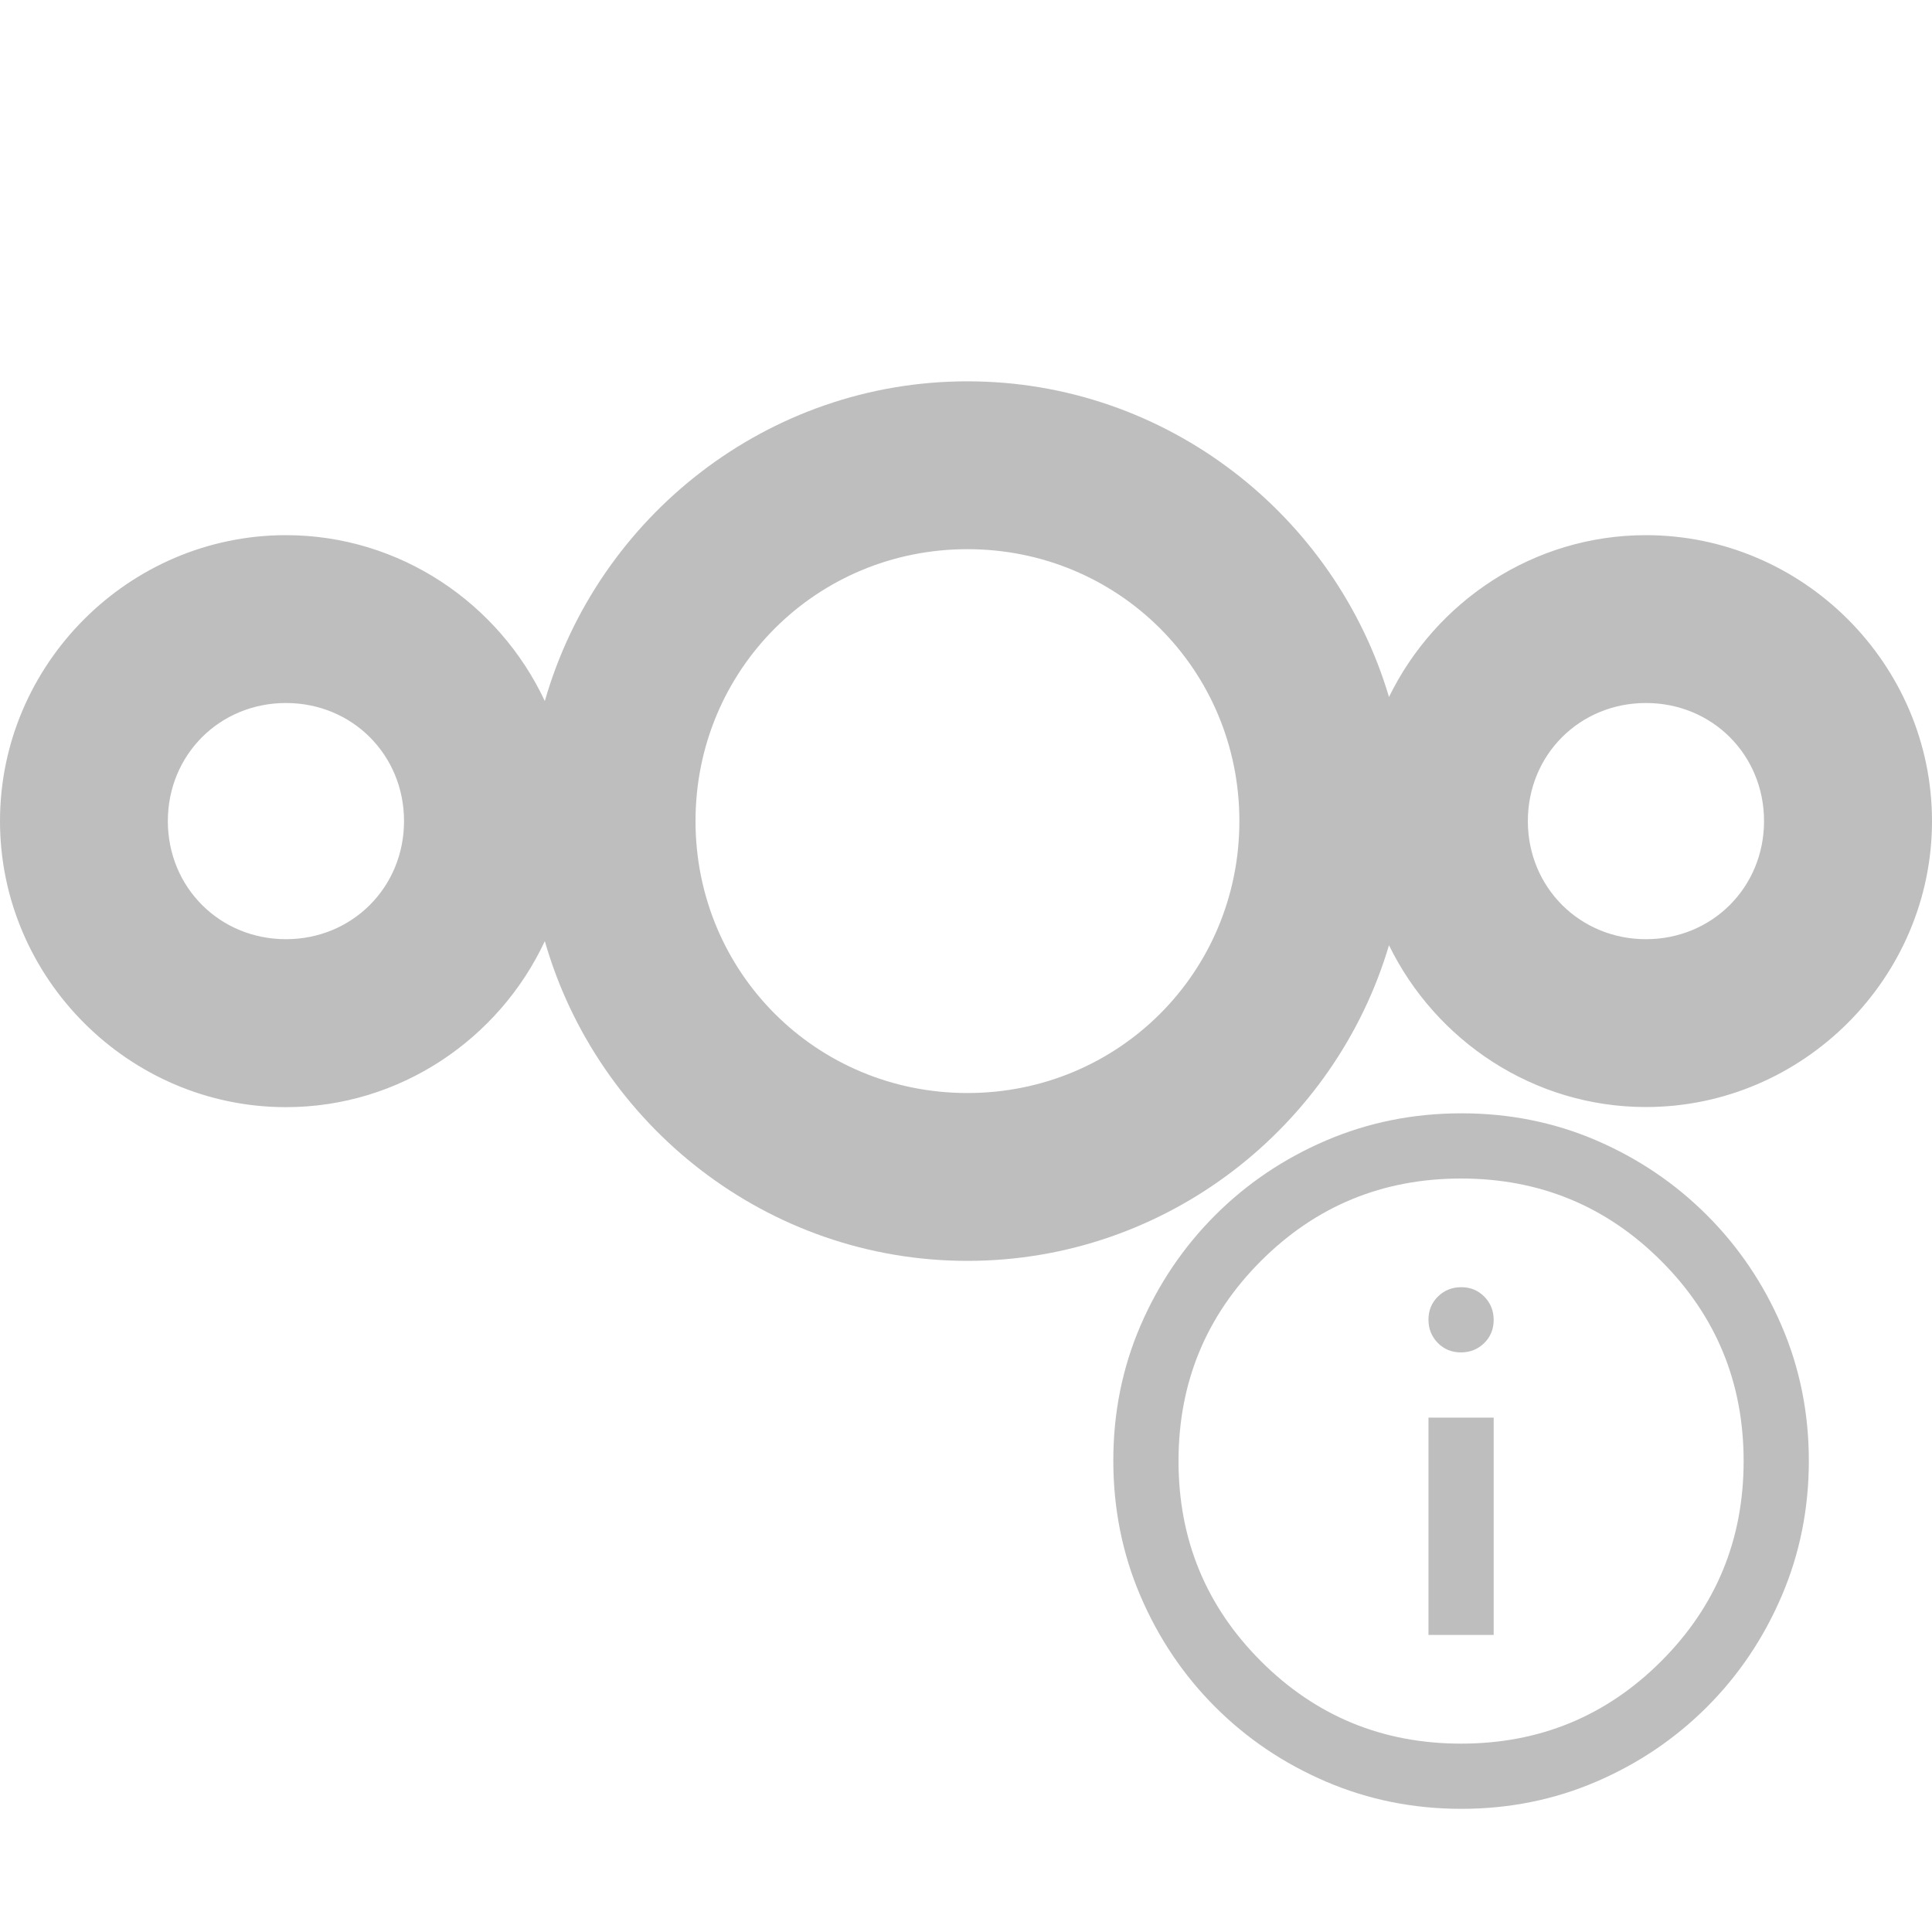
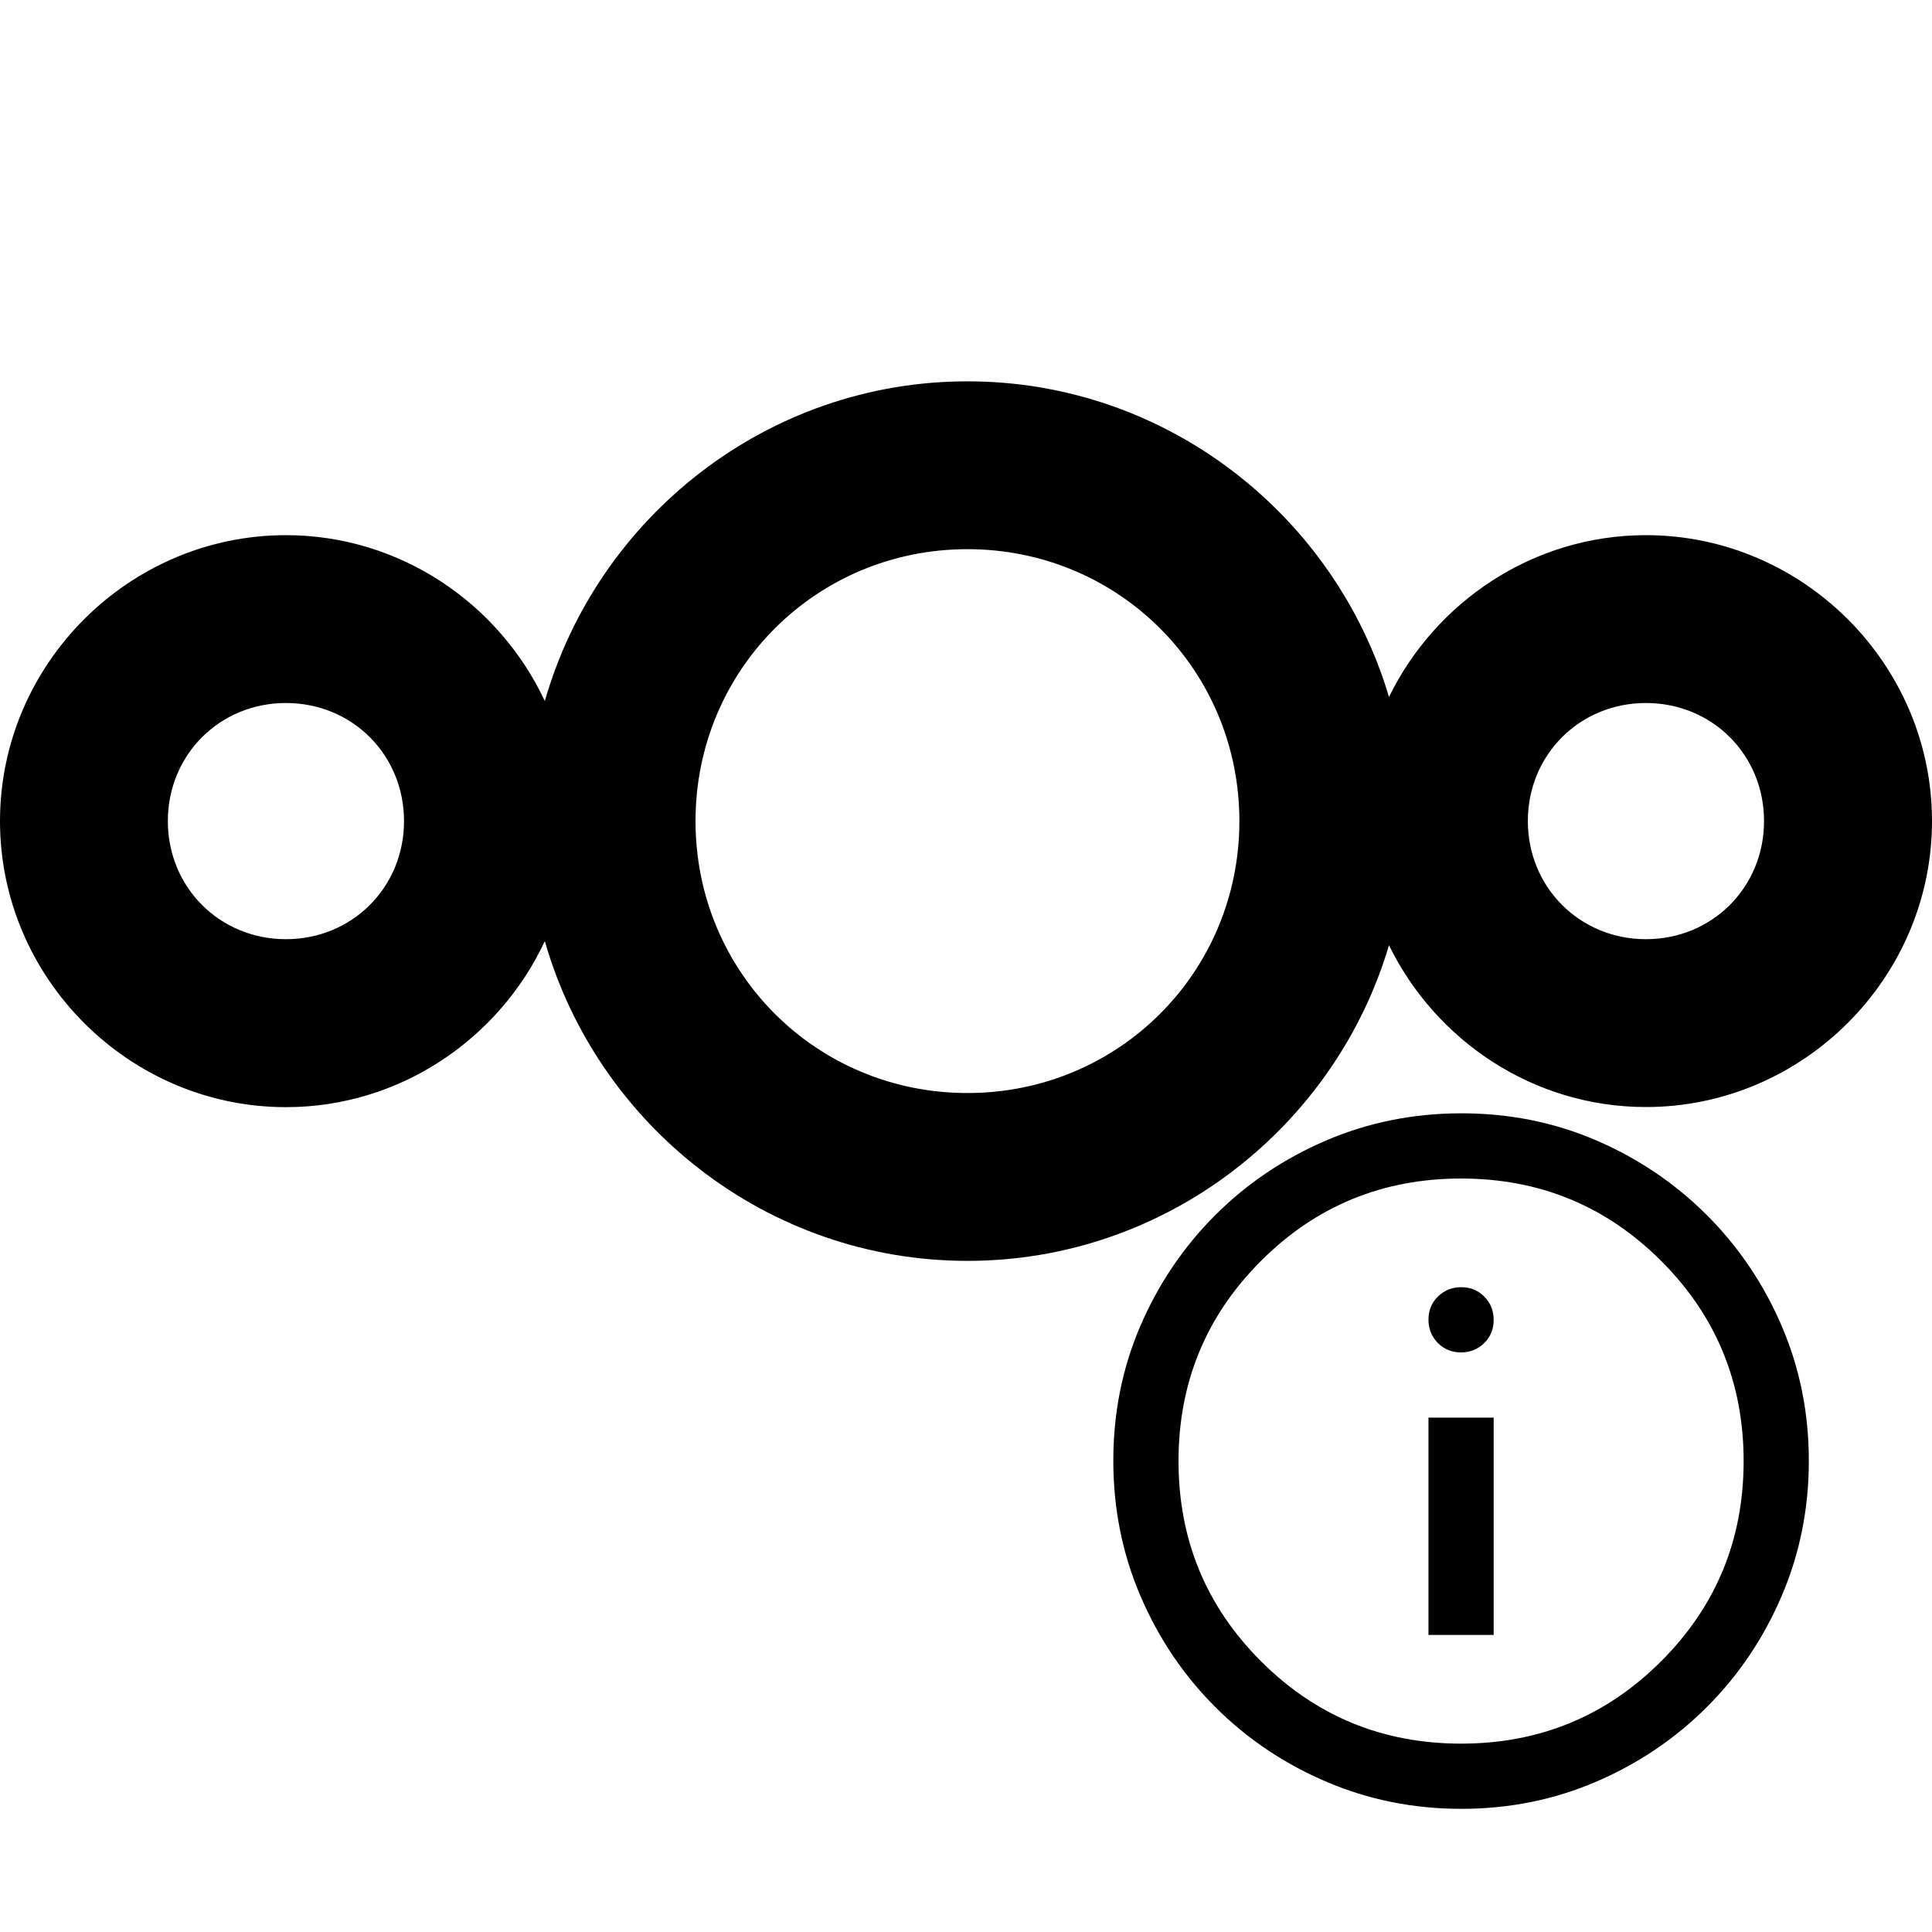
<svg xmlns="http://www.w3.org/2000/svg" width="16" height="16" viewBox="0 0 16 16">
  <g transform="translate(0,-1.2)">
-     <path fill="#bebebe" fill-rule="nonzero" d="m 8.012,4.358 c -1.658,0 -3.064,1.124 -3.5,2.648 C 4.134,6.198 3.313,5.632 2.368,5.632 1.068,5.632 0,6.7 0,8 c 0,1.3 1.068,2.369 2.368,2.369 0.945,0 1.766,-0.566 2.144,-1.375 0.436,1.523 1.841,2.648 3.5,2.648 1.646,0 3.045,-1.108 3.491,-2.614 0.386,0.79 1.196,1.34 2.128,1.34 C 14.931,10.368 16,9.299 16,8 c 0,-1.3 -1.069,-2.368 -2.369,-2.368 -0.932,0 -1.742,0.55 -2.128,1.34 -0.447,-1.506 -1.845,-2.614 -3.491,-2.614 z m 0,1.39 c 1.252,0 2.252,1 2.252,2.252 0,1.252 -1,2.252 -2.252,2.252 -1.252,0 -2.252,-1 -2.252,-2.252 0,-1.252 1,-2.252 2.252,-2.252 z m -5.644,1.274 c 0.549,0 0.978,0.429 0.978,0.978 0,0.549 -0.43,0.978 -0.978,0.978 -0.549,0 -0.978,-0.43 -0.978,-0.978 0,-0.549 0.429,-0.978 0.978,-0.978 z m 11.263,0 c 0.549,0 0.978,0.429 0.978,0.978 0,0.549 -0.43,0.978 -0.978,0.978 -0.548,0 -0.978,-0.43 -0.978,-0.978 0,-0.549 0.429,-0.978 0.978,-0.978 z" />
+     <path fill="currentColor" fill-rule="nonzero" d="m 8.012,4.358 c -1.658,0 -3.064,1.124 -3.5,2.648 C 4.134,6.198 3.313,5.632 2.368,5.632 1.068,5.632 0,6.7 0,8 c 0,1.3 1.068,2.369 2.368,2.369 0.945,0 1.766,-0.566 2.144,-1.375 0.436,1.523 1.841,2.648 3.5,2.648 1.646,0 3.045,-1.108 3.491,-2.614 0.386,0.79 1.196,1.34 2.128,1.34 C 14.931,10.368 16,9.299 16,8 c 0,-1.3 -1.069,-2.368 -2.369,-2.368 -0.932,0 -1.742,0.55 -2.128,1.34 -0.447,-1.506 -1.845,-2.614 -3.491,-2.614 z m 0,1.39 c 1.252,0 2.252,1 2.252,2.252 0,1.252 -1,2.252 -2.252,2.252 -1.252,0 -2.252,-1 -2.252,-2.252 0,-1.252 1,-2.252 2.252,-2.252 z m -5.644,1.274 c 0.549,0 0.978,0.429 0.978,0.978 0,0.549 -0.43,0.978 -0.978,0.978 -0.549,0 -0.978,-0.43 -0.978,-0.978 0,-0.549 0.429,-0.978 0.978,-0.978 z m 11.263,0 c 0.549,0 0.978,0.429 0.978,0.978 0,0.549 -0.43,0.978 -0.978,0.978 -0.548,0 -0.978,-0.43 -0.978,-0.978 0,-0.549 0.429,-0.978 0.978,-0.978 z" />
  </g>
-   <g transform="translate(8.5,8.5) scale(0.45)" fill="#bebebe">
-     <path fill-rule="nonzero" d="M7.4,11.2 L8.6,11.2 L8.6,7.2 L7.4,7.2 L7.4,11.2 Z M7.997,6 C8.166,6 8.308,5.943 8.425,5.829 C8.542,5.714 8.6,5.572 8.6,5.403 C8.6,5.234 8.543,5.092 8.429,4.975 C8.314,4.858 8.172,4.8 8.003,4.8 C7.834,4.8 7.692,4.857 7.575,4.971 C7.458,5.086 7.4,5.228 7.4,5.397 C7.4,5.566 7.457,5.708 7.571,5.825 C7.686,5.942 7.828,6 7.997,6 Z M8.005,14.4 C7.124,14.4 6.294,14.233 5.517,13.9 C4.739,13.567 4.058,13.108 3.475,12.525 C2.892,11.942 2.433,11.261 2.1,10.484 C1.767,9.707 1.6,8.876 1.6,7.992 C1.6,7.109 1.767,6.281 2.1,5.508 C2.433,4.736 2.892,4.058 3.475,3.475 C4.058,2.892 4.739,2.433 5.516,2.1 C6.293,1.767 7.124,1.6 8.008,1.6 C8.891,1.6 9.719,1.767 10.492,2.1 C11.264,2.433 11.942,2.892 12.525,3.475 C13.108,4.058 13.567,4.737 13.9,5.512 C14.233,6.287 14.4,7.115 14.4,7.995 C14.4,8.876 14.233,9.706 13.9,10.483 C13.567,11.261 13.108,11.942 12.525,12.525 C11.942,13.108 11.263,13.567 10.488,13.9 C9.713,14.233 8.885,14.4 8.005,14.4 Z M8,13.2 C9.444,13.2 10.672,12.694 11.683,11.683 C12.694,10.672 13.2,9.444 13.2,8 C13.2,6.556 12.694,5.328 11.683,4.317 C10.672,3.306 9.444,2.8 8,2.8 C6.556,2.8 5.328,3.306 4.317,4.317 C3.306,5.328 2.8,6.556 2.8,8 C2.8,9.444 3.306,10.672 4.317,11.683 C5.328,12.694 6.556,13.2 8,13.2 Z" />
+   <g transform="translate(8.5,8.5) scale(0.45)" fill="currentColor">
+     <path fill="currentColor" fill-rule="nonzero" d="M7.4,11.2 L8.6,11.2 L8.6,7.2 L7.4,7.2 L7.4,11.2 Z M7.997,6 C8.166,6 8.308,5.943 8.425,5.829 C8.542,5.714 8.6,5.572 8.6,5.403 C8.6,5.234 8.543,5.092 8.429,4.975 C8.314,4.858 8.172,4.8 8.003,4.8 C7.834,4.8 7.692,4.857 7.575,4.971 C7.458,5.086 7.4,5.228 7.4,5.397 C7.4,5.566 7.457,5.708 7.571,5.825 C7.686,5.942 7.828,6 7.997,6 Z M8.005,14.4 C7.124,14.4 6.294,14.233 5.517,13.9 C4.739,13.567 4.058,13.108 3.475,12.525 C2.892,11.942 2.433,11.261 2.1,10.484 C1.767,9.707 1.6,8.876 1.6,7.992 C1.6,7.109 1.767,6.281 2.1,5.508 C2.433,4.736 2.892,4.058 3.475,3.475 C4.058,2.892 4.739,2.433 5.516,2.1 C6.293,1.767 7.124,1.6 8.008,1.6 C8.891,1.6 9.719,1.767 10.492,2.1 C11.264,2.433 11.942,2.892 12.525,3.475 C13.108,4.058 13.567,4.737 13.9,5.512 C14.233,6.287 14.4,7.115 14.4,7.995 C14.4,8.876 14.233,9.706 13.9,10.483 C13.567,11.261 13.108,11.942 12.525,12.525 C11.942,13.108 11.263,13.567 10.488,13.9 C9.713,14.233 8.885,14.4 8.005,14.4 Z M8,13.2 C9.444,13.2 10.672,12.694 11.683,11.683 C12.694,10.672 13.2,9.444 13.2,8 C13.2,6.556 12.694,5.328 11.683,4.317 C10.672,3.306 9.444,2.8 8,2.8 C6.556,2.8 5.328,3.306 4.317,4.317 C3.306,5.328 2.8,6.556 2.8,8 C2.8,9.444 3.306,10.672 4.317,11.683 C5.328,12.694 6.556,13.2 8,13.2 Z" />
  </g>
</svg>
